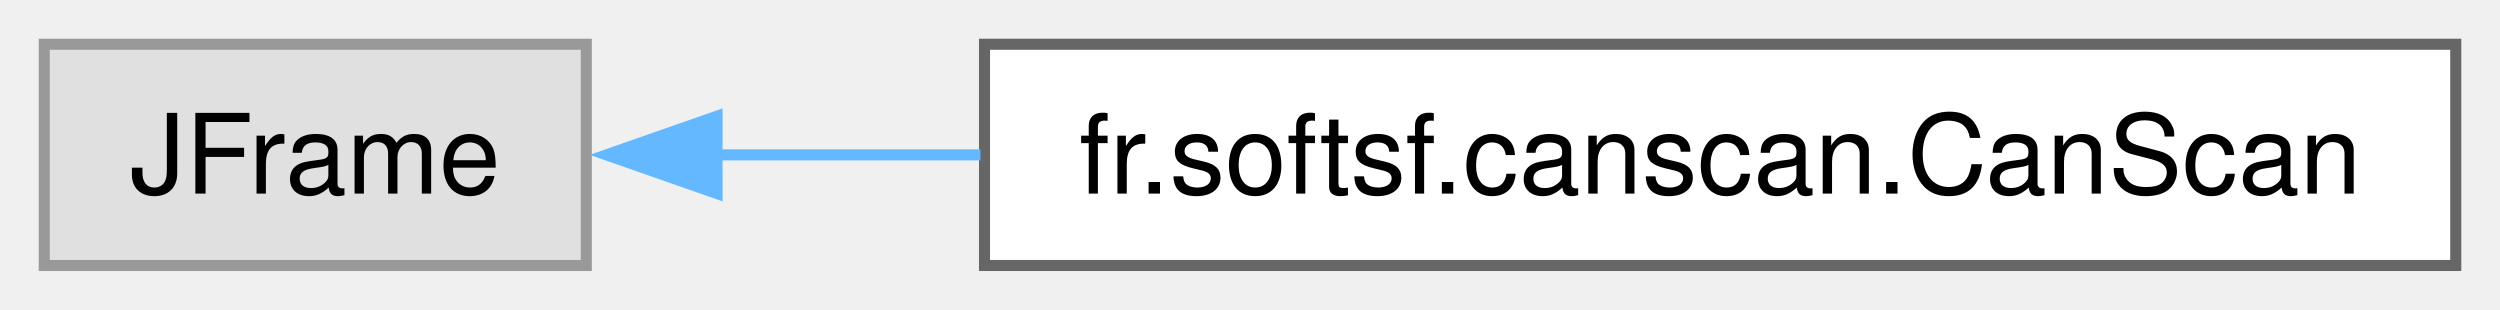
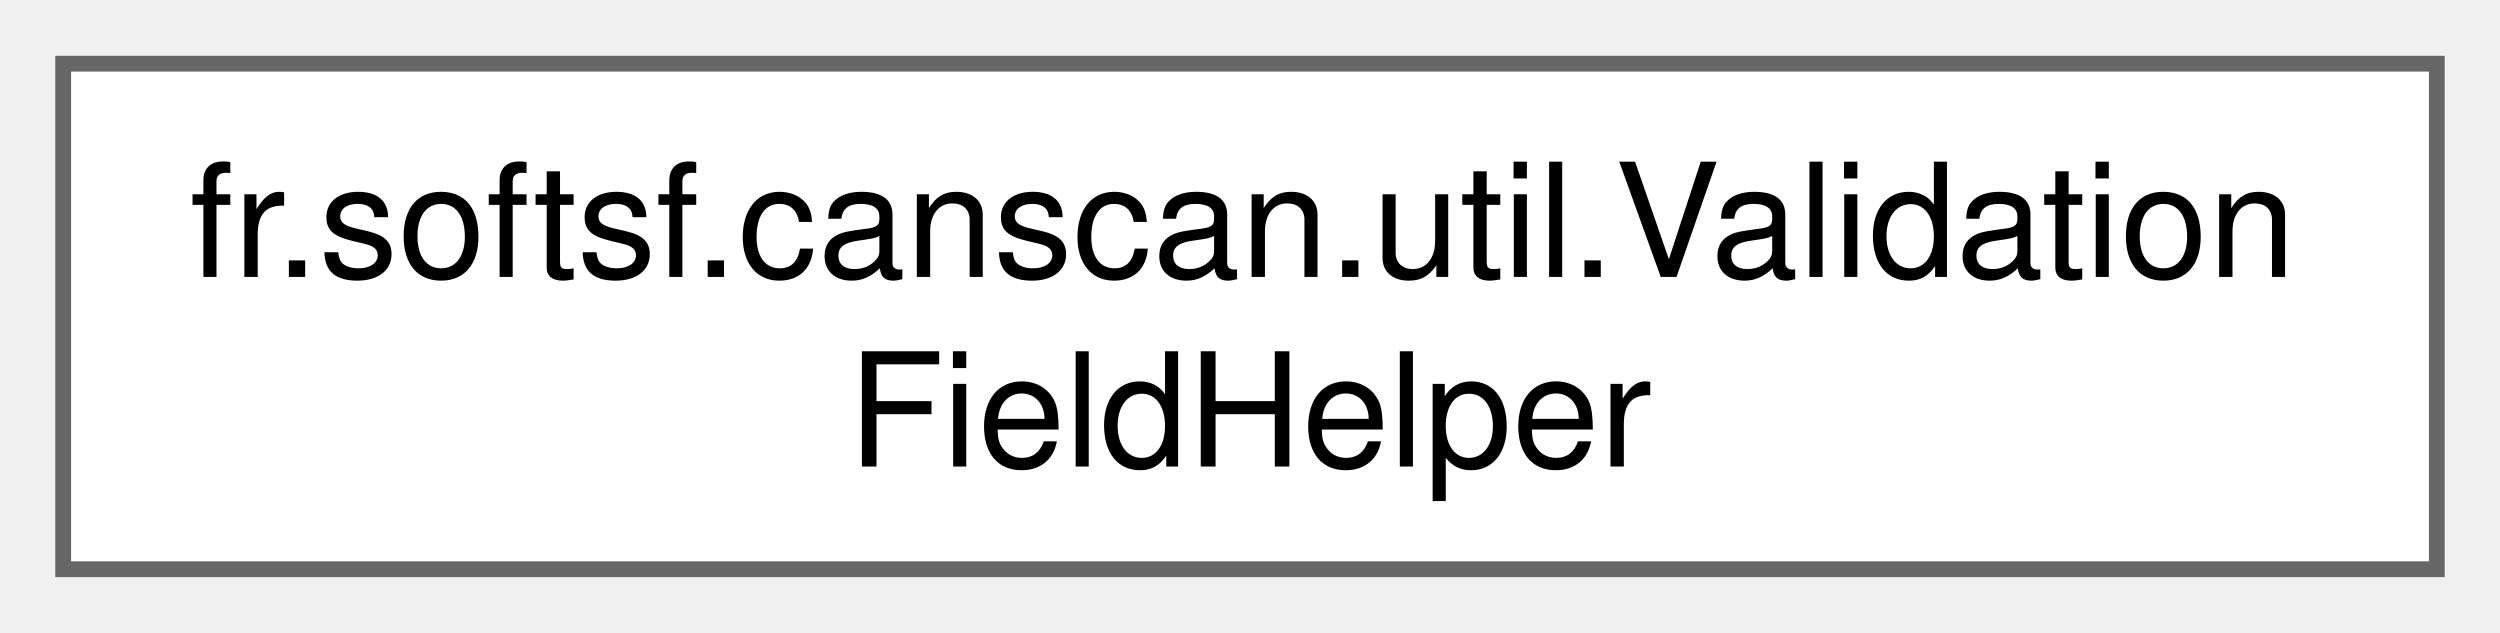
- <svg xmlns="http://www.w3.org/2000/svg" xmlns:xlink="http://www.w3.org/1999/xlink" width="226pt" height="28pt" viewBox="0.00 0.00 226.00 28.00">
-   <g id="graph0" class="graph" transform="scale(1 1) rotate(0) translate(4 24)">
+ <svg xmlns="http://www.w3.org/2000/svg" xmlns:xlink="http://www.w3.org/1999/xlink" width="158pt" height="40pt" viewBox="0.00 0.00 158.25 40.00">
+   <g id="graph0" class="graph" transform="scale(1 1) rotate(0) translate(4 36)">
    <g id="Node000000" class="node">
      <g id="a_Node000000">
-         <a xlink:title=" ">
-           <polygon fill="#e0e0e0" stroke="#999999" points="49,-20 0,-20 0,0 49,0 49,-20" />
-           <text text-anchor="middle" x="24.5" y="-6.5" font-family="Helvetica,sans-Serif" font-size="10.00">JFrame</text>
-         </a>
-       </g>
-     </g>
-     <g id="Node000001" class="node">
-       <g id="a_Node000001">
-         <a xlink:href="classfr_1_1softsf_1_1canscan_1_1_can_scan.html" target="_top" xlink:title="CanScan — Swing application for QR code generation.">
-           <polygon fill="white" stroke="#666666" points="218,-20 85,-20 85,0 218,0 218,-20" />
-           <text text-anchor="middle" x="151.5" y="-6.5" font-family="Helvetica,sans-Serif" font-size="10.00">fr.softsf.canscan.CanScan</text>
-         </a>
-       </g>
-     </g>
-     <g id="edge3_Node000000_Node000001" class="edge">
-       <g id="a_edge3_Node000000_Node000001">
-         <a xlink:title=" ">
-           <path fill="none" stroke="#63b8ff" d="M60.81,-10C68.29,-10 76.42,-10 84.63,-10" />
-           <polygon fill="#63b8ff" stroke="#63b8ff" points="60.82,-6.5 50.82,-10 60.82,-13.5 60.82,-6.5" />
+         <a xlink:href="enumfr_1_1softsf_1_1canscan_1_1util_1_1_validation_field_helper.html" target="_top" xlink:title="Validates and sanitizes user input for QR code parameters.">
+           <polygon fill="white" stroke="#666666" points="150.25,-32 0,-32 0,0 150.25,0 150.25,-32" />
+           <text text-anchor="start" x="8" y="-18.5" font-family="Helvetica,sans-Serif" font-size="10.00">fr.softsf.canscan.util.Validation</text>
+           <text text-anchor="middle" x="75.12" y="-6.5" font-family="Helvetica,sans-Serif" font-size="10.00">FieldHelper</text>
        </a>
      </g>
    </g>
  </g>
</svg>
